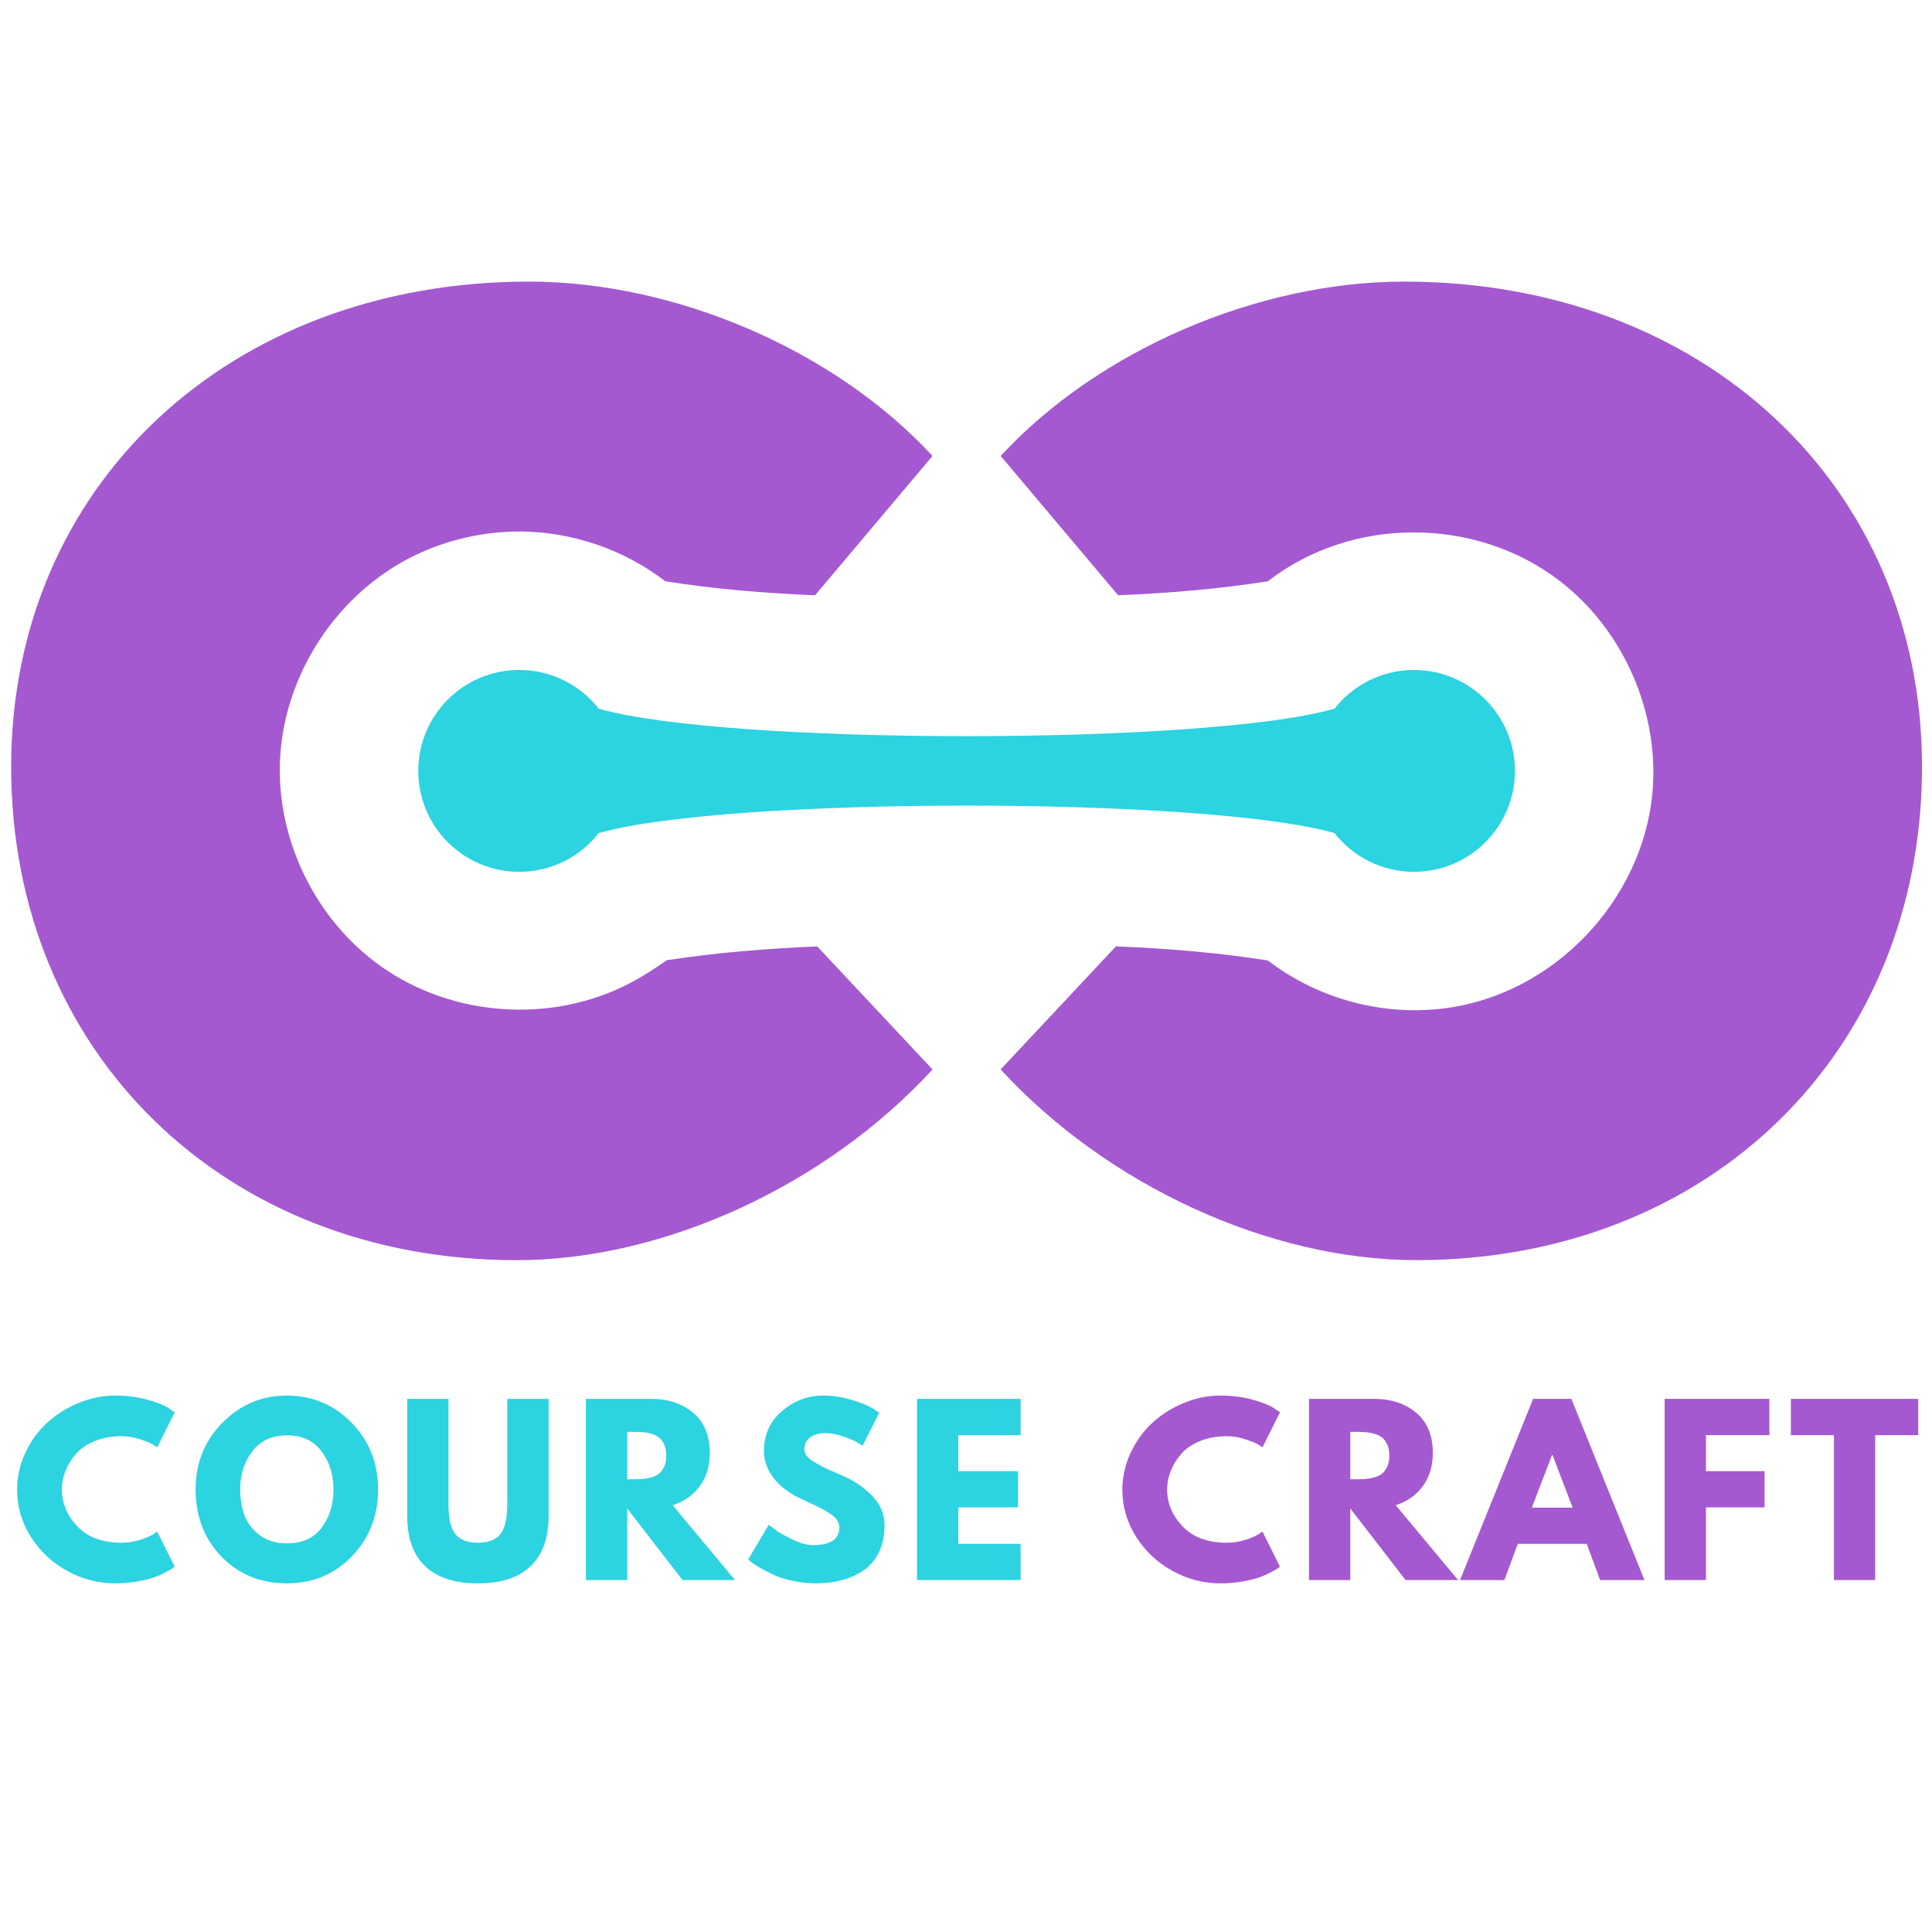
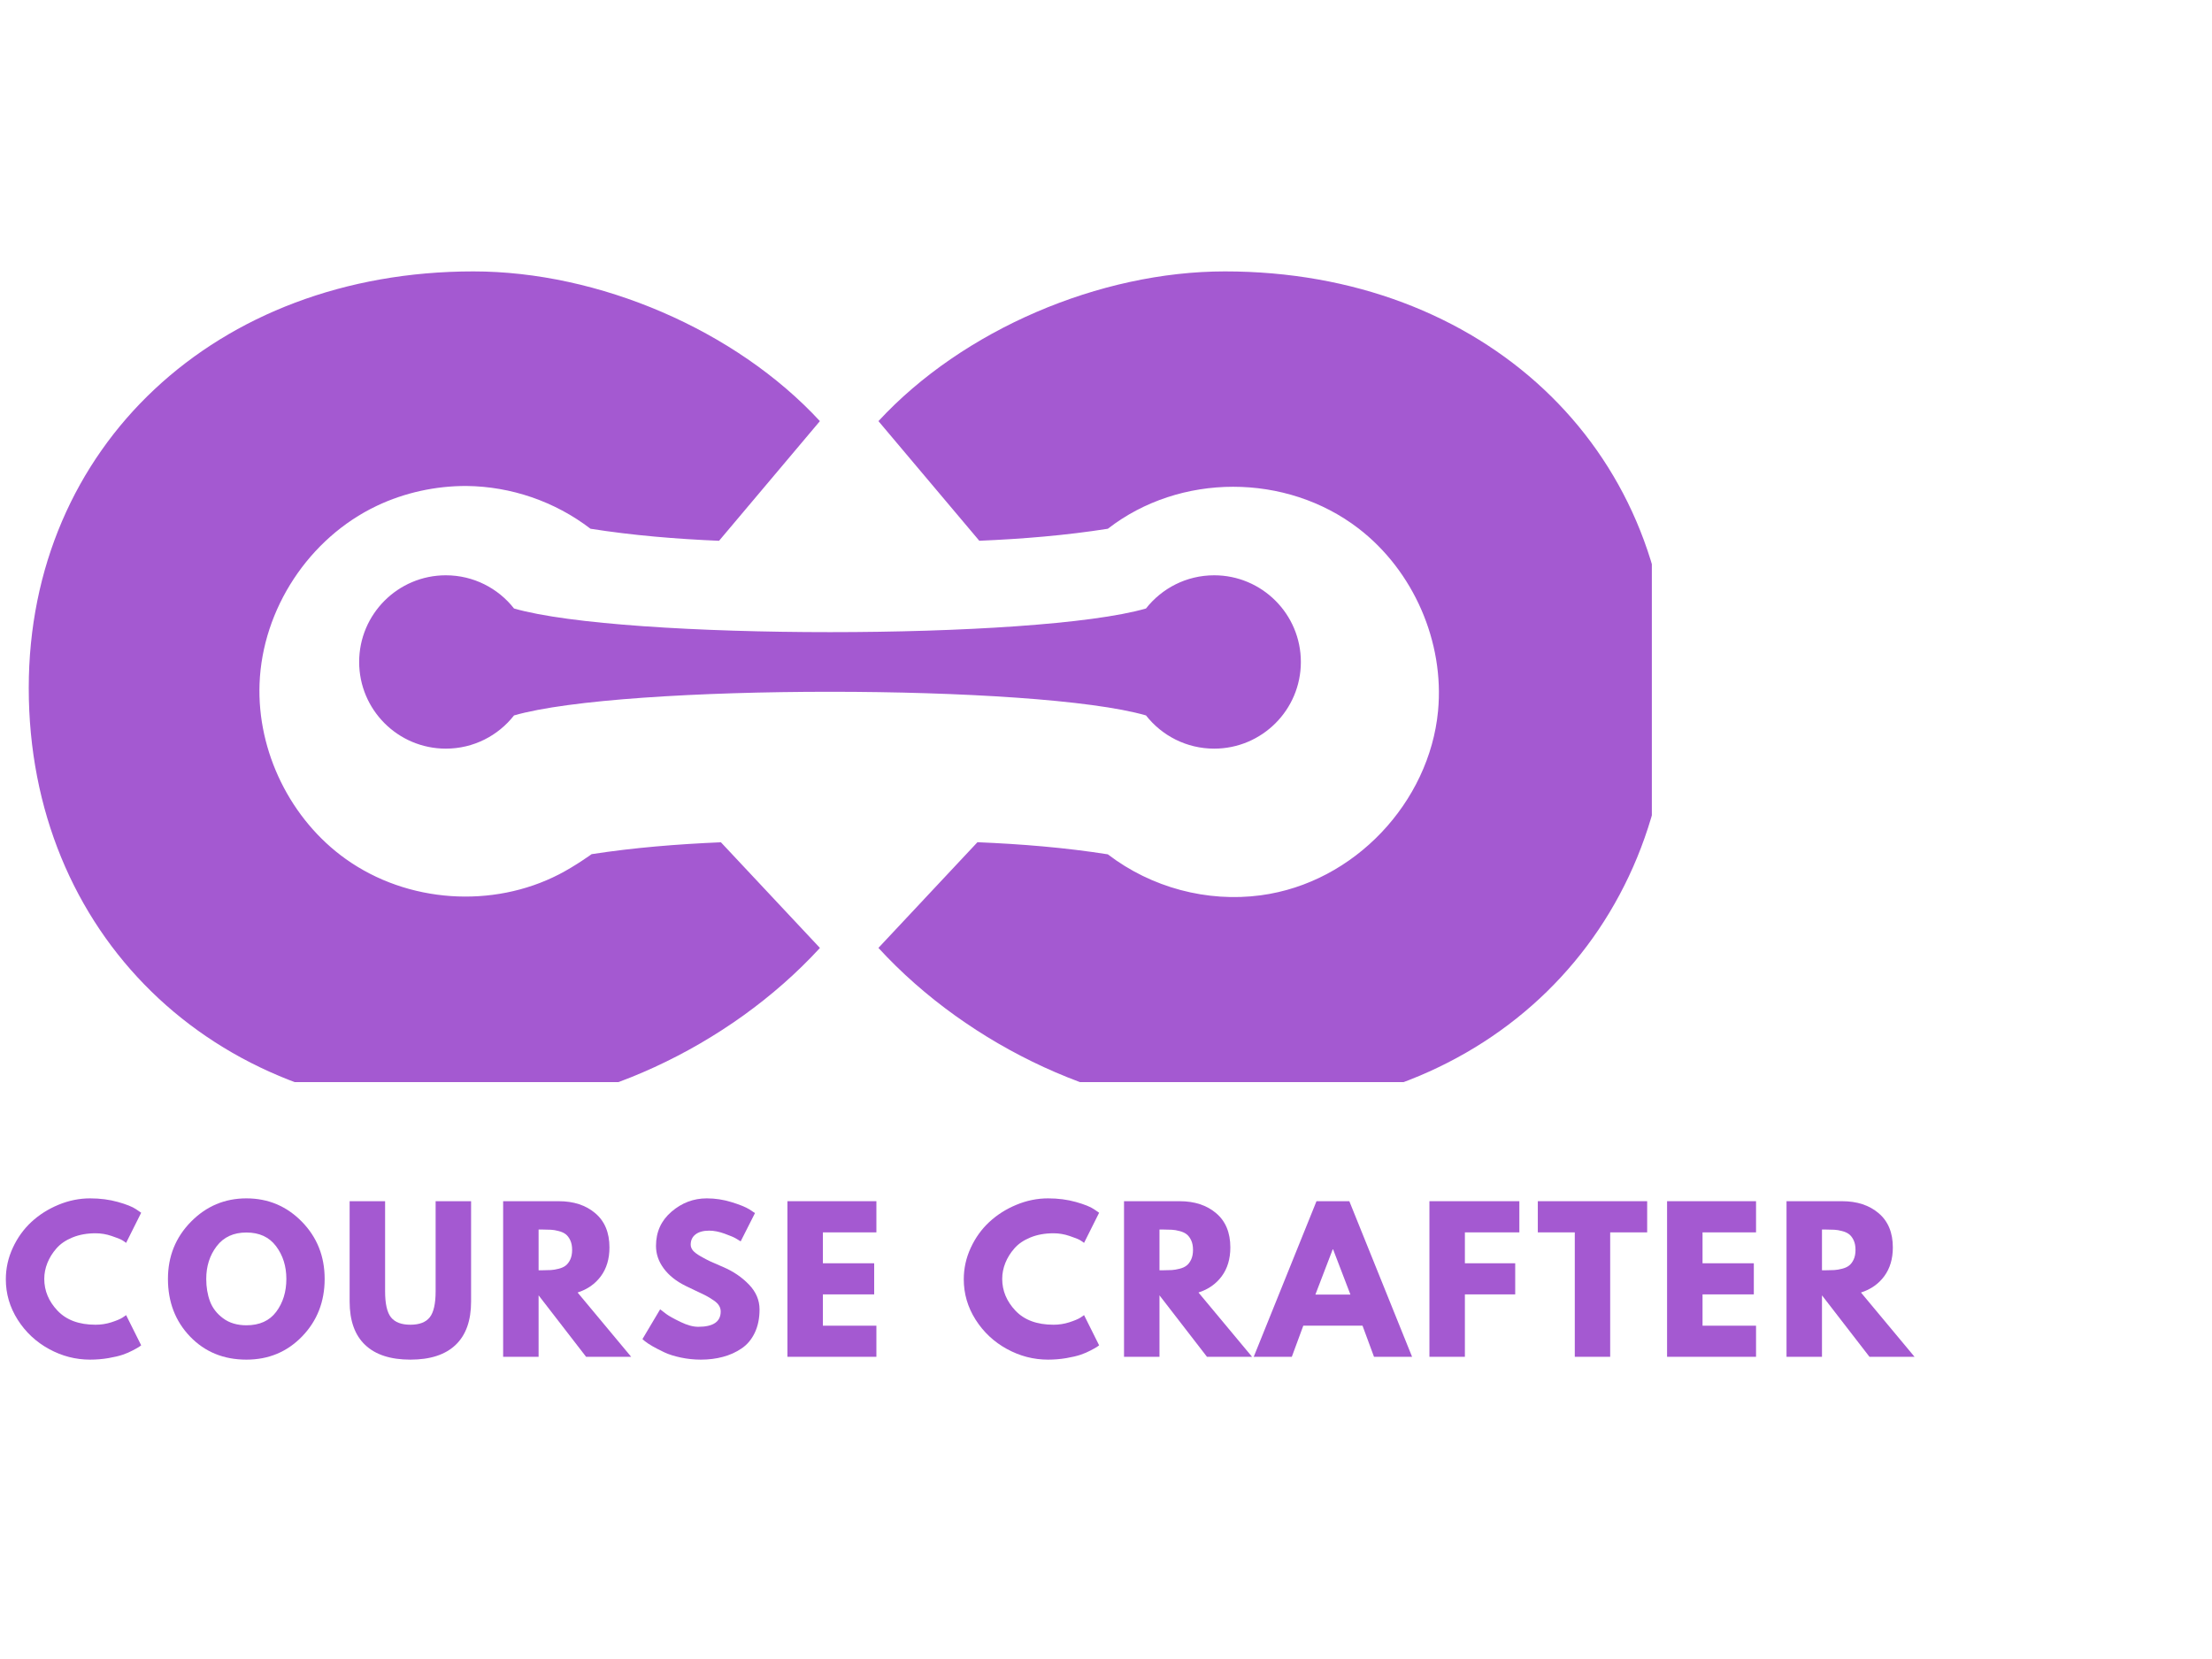
- <svg xmlns="http://www.w3.org/2000/svg" width="500" zoomAndPan="magnify" viewBox="0 0 375 375" height="500" preserveAspectRatio="xMidYMid meet" version="1.0">
+ <svg xmlns="http://www.w3.org/2000/svg" zoomAndPan="magnify" viewBox="0 0 500 375" height="500" preserveAspectRatio="xMidYMid meet" version="1.0">
  <defs>
    <g />
    <clipPath id="8918cc8cc7">
      <path d="M 2 54.656 L 373.383 54.656 L 373.383 244.602 L 2 244.602 Z M 2 54.656 " clip-rule="nonzero" />
    </clipPath>
  </defs>
-   <path fill="#2cd3e1" d="M 259.039 161.715 C 234.379 154.586 140.855 154.586 116.191 161.715 C 112.605 166.289 107.035 169.223 100.777 169.223 C 89.957 169.223 81.184 160.441 81.184 149.629 C 81.184 138.812 89.965 130.039 100.777 130.039 C 107.035 130.039 112.605 132.973 116.191 137.543 C 140.855 144.672 234.379 144.672 259.039 137.543 C 262.629 132.973 268.199 130.039 274.453 130.039 C 285.266 130.039 294.047 138.82 294.047 149.629 C 294.047 160.449 285.266 169.223 274.453 169.223 C 268.199 169.223 262.629 166.289 259.039 161.715 Z M 259.039 161.715 " fill-opacity="1" fill-rule="evenodd" />
+   <path fill="#a459d1" d="M 259.039 161.715 C 234.379 154.586 140.855 154.586 116.191 161.715 C 112.605 166.289 107.035 169.223 100.777 169.223 C 89.957 169.223 81.184 160.441 81.184 149.629 C 81.184 138.812 89.965 130.039 100.777 130.039 C 107.035 130.039 112.605 132.973 116.191 137.543 C 140.855 144.672 234.379 144.672 259.039 137.543 C 262.629 132.973 268.199 130.039 274.453 130.039 C 285.266 130.039 294.047 138.82 294.047 149.629 C 294.047 160.449 285.266 169.223 274.453 169.223 C 268.199 169.223 262.629 166.289 259.039 161.715 Z M 259.039 161.715 " fill-opacity="1" fill-rule="evenodd" />
  <g clip-path="url(#8918cc8cc7)">
-     <path fill="#a459d1" d="M 158.621 183.699 L 181.004 207.582 C 160.363 230.055 128.879 244.602 100.297 244.602 C 43.422 244.594 2.164 204.137 2.164 148.836 C 2.164 94.324 44.477 54.656 102.676 54.656 C 130.988 54.656 161.945 67.875 180.996 88.5 L 158.199 115.551 C 148.449 115.137 138.746 114.34 129.145 112.828 L 129.121 112.812 C 121.055 106.637 111.172 103.27 101.117 103.16 C 94.176 103.137 87.164 104.645 80.859 107.637 C 65.469 114.938 54.973 131.004 54.336 147.844 C 53.754 163.211 61.348 178.602 73.852 187.5 C 87.84 197.457 107.027 198.676 122.031 190.949 C 125.73 189.043 129.398 186.383 129.398 186.383 C 138.973 184.906 148.762 184.117 158.621 183.699 Z M 217.027 115.543 L 194.23 88.5 C 213.281 67.875 244.238 54.656 272.551 54.656 C 330.75 54.656 373.062 94.324 373.062 148.836 C 373.062 204.145 331.805 244.594 274.926 244.594 C 246.348 244.594 214.863 230.055 194.223 207.574 L 216.609 183.684 C 226.508 184.094 236.352 184.891 246.078 186.422 L 246.102 186.438 C 255.953 193.977 268.539 197.297 280.633 195.684 C 301.895 192.844 318.758 174.574 320.719 154.059 C 322.211 138.418 315.16 122.289 302.719 112.742 C 286.383 100.215 262.398 100.168 246.086 112.828 C 236.543 114.332 226.816 115.129 217.027 115.543 Z M 217.027 115.543 " fill-opacity="1" fill-rule="nonzero" />
+     <path fill="#a459d1" transform="translate(4.334242, 6.690687)" d="M 158.621 183.699 L 181.004 207.582 C 160.363 230.055 128.879 244.602 100.297 244.602 C 43.422 244.594 2.164 204.137 2.164 148.836 C 2.164 94.324 44.477 54.656 102.676 54.656 C 130.988 54.656 161.945 67.875 180.996 88.5 L 158.199 115.551 C 148.449 115.137 138.746 114.34 129.145 112.828 L 129.121 112.812 C 121.055 106.637 111.172 103.27 101.117 103.16 C 94.176 103.137 87.164 104.645 80.859 107.637 C 65.469 114.938 54.973 131.004 54.336 147.844 C 53.754 163.211 61.348 178.602 73.852 187.5 C 87.84 197.457 107.027 198.676 122.031 190.949 C 125.73 189.043 129.398 186.383 129.398 186.383 C 138.973 184.906 148.762 184.117 158.621 183.699 Z M 217.027 115.543 L 194.23 88.5 C 213.281 67.875 244.238 54.656 272.551 54.656 C 330.75 54.656 373.062 94.324 373.062 148.836 C 373.062 204.145 331.805 244.594 274.926 244.594 C 246.348 244.594 214.863 230.055 194.223 207.574 L 216.609 183.684 C 226.508 184.094 236.352 184.891 246.078 186.422 L 246.102 186.438 C 255.953 193.977 268.539 197.297 280.633 195.684 C 301.895 192.844 318.758 174.574 320.719 154.059 C 322.211 138.418 315.16 122.289 302.719 112.742 C 286.383 100.215 262.398 100.168 246.086 112.828 C 236.543 114.332 226.816 115.129 217.027 115.543 Z M 217.027 115.543 " fill-opacity="1" fill-rule="nonzero" />
  </g>
-   <g fill="#2cd3e1" fill-opacity="1">
-     <g transform="translate(2.334242, 306.6907)">
+   <g fill="#a459d1" fill-opacity="1">
+     <g transform="translate(0.334242, 306.6907)">
      <g>
        <path d="M 21.266 -7.25 C 22.492 -7.25 23.68 -7.43 24.828 -7.797 C 25.984 -8.172 26.828 -8.523 27.359 -8.859 L 28.172 -9.422 L 31.578 -2.594 C 31.473 -2.508 31.316 -2.395 31.109 -2.25 C 30.91 -2.113 30.445 -1.852 29.719 -1.469 C 29 -1.082 28.227 -0.75 27.406 -0.469 C 26.582 -0.188 25.504 0.066 24.172 0.297 C 22.836 0.523 21.457 0.641 20.031 0.641 C 16.758 0.641 13.66 -0.16 10.734 -1.766 C 7.805 -3.367 5.445 -5.578 3.656 -8.391 C 1.875 -11.203 0.984 -14.242 0.984 -17.516 C 0.984 -19.992 1.508 -22.367 2.562 -24.641 C 3.613 -26.91 5.008 -28.852 6.75 -30.469 C 8.5 -32.094 10.539 -33.391 12.875 -34.359 C 15.207 -35.328 17.594 -35.812 20.031 -35.812 C 22.301 -35.812 24.395 -35.539 26.312 -35 C 28.238 -34.457 29.598 -33.914 30.391 -33.375 L 31.578 -32.562 L 28.172 -25.75 C 27.973 -25.914 27.676 -26.117 27.281 -26.359 C 26.883 -26.598 26.086 -26.914 24.891 -27.312 C 23.703 -27.719 22.492 -27.922 21.266 -27.922 C 19.336 -27.922 17.602 -27.609 16.062 -26.984 C 14.531 -26.359 13.316 -25.531 12.422 -24.5 C 11.523 -23.477 10.844 -22.379 10.375 -21.203 C 9.906 -20.023 9.672 -18.828 9.672 -17.609 C 9.672 -14.93 10.672 -12.535 12.672 -10.422 C 14.68 -8.305 17.547 -7.25 21.266 -7.25 Z M 21.266 -7.25 " />
      </g>
    </g>
  </g>
-   <g fill="#2cd3e1" fill-opacity="1">
+   <g fill="#a459d1" fill-opacity="1">
    <g transform="translate(36.97837, 306.6907)">
      <g>
        <path d="M 0.984 -17.609 C 0.984 -22.691 2.711 -26.992 6.172 -30.516 C 9.641 -34.047 13.82 -35.812 18.719 -35.812 C 23.633 -35.812 27.812 -34.055 31.25 -30.547 C 34.688 -27.035 36.406 -22.723 36.406 -17.609 C 36.406 -12.461 34.711 -8.133 31.328 -4.625 C 27.941 -1.113 23.738 0.641 18.719 0.641 C 13.57 0.641 9.328 -1.098 5.984 -4.578 C 2.648 -8.055 0.984 -12.398 0.984 -17.609 Z M 9.641 -17.609 C 9.641 -15.754 9.922 -14.066 10.484 -12.547 C 11.055 -11.023 12.051 -9.738 13.469 -8.688 C 14.883 -7.645 16.633 -7.125 18.719 -7.125 C 21.695 -7.125 23.945 -8.145 25.469 -10.188 C 26.988 -12.227 27.75 -14.703 27.75 -17.609 C 27.75 -20.473 26.973 -22.938 25.422 -25 C 23.879 -27.062 21.645 -28.094 18.719 -28.094 C 15.812 -28.094 13.57 -27.062 12 -25 C 10.426 -22.938 9.641 -20.473 9.641 -17.609 Z M 9.641 -17.609 " />
      </g>
    </g>
  </g>
-   <g fill="#2cd3e1" fill-opacity="1">
+   <g fill="#a459d1" fill-opacity="1">
    <g transform="translate(76.90639, 306.6907)">
      <g>
        <path d="M 29.578 -35.172 L 29.578 -12.484 C 29.578 -8.172 28.41 -4.906 26.078 -2.688 C 23.754 -0.469 20.348 0.641 15.859 0.641 C 11.367 0.641 7.957 -0.469 5.625 -2.688 C 3.289 -4.906 2.125 -8.172 2.125 -12.484 L 2.125 -35.172 L 10.141 -35.172 L 10.141 -14.828 C 10.141 -11.992 10.586 -10.02 11.484 -8.906 C 12.379 -7.801 13.836 -7.25 15.859 -7.25 C 17.879 -7.25 19.332 -7.801 20.219 -8.906 C 21.113 -10.02 21.562 -11.992 21.562 -14.828 L 21.562 -35.172 Z M 29.578 -35.172 " />
      </g>
    </g>
  </g>
-   <g fill="#2cd3e1" fill-opacity="1">
+   <g fill="#a459d1" fill-opacity="1">
    <g transform="translate(111.167, 306.6907)">
      <g>
        <path d="M 2.562 -35.172 L 15.125 -35.172 C 18.508 -35.172 21.266 -34.266 23.391 -32.453 C 25.523 -30.648 26.594 -28.07 26.594 -24.719 C 26.594 -22.133 25.945 -19.969 24.656 -18.219 C 23.363 -16.469 21.609 -15.238 19.391 -14.531 L 31.5 0 L 21.312 0 L 10.578 -13.891 L 10.578 0 L 2.562 0 Z M 10.578 -19.562 L 11.516 -19.562 C 12.242 -19.562 12.863 -19.578 13.375 -19.609 C 13.895 -19.641 14.477 -19.738 15.125 -19.906 C 15.781 -20.07 16.305 -20.312 16.703 -20.625 C 17.109 -20.938 17.453 -21.391 17.734 -21.984 C 18.016 -22.586 18.156 -23.316 18.156 -24.172 C 18.156 -25.023 18.016 -25.75 17.734 -26.344 C 17.453 -26.938 17.109 -27.391 16.703 -27.703 C 16.305 -28.016 15.781 -28.254 15.125 -28.422 C 14.477 -28.598 13.895 -28.695 13.375 -28.719 C 12.863 -28.75 12.242 -28.766 11.516 -28.766 L 10.578 -28.766 Z M 10.578 -19.562 " />
      </g>
    </g>
  </g>
-   <g fill="#2cd3e1" fill-opacity="1">
+   <g fill="#a459d1" fill-opacity="1">
    <g transform="translate(144.2345, 306.6907)">
      <g>
        <path d="M 15.516 -35.812 C 17.422 -35.812 19.281 -35.531 21.094 -34.969 C 22.914 -34.414 24.27 -33.867 25.156 -33.328 L 26.422 -32.484 L 23.188 -26.094 C 22.926 -26.258 22.566 -26.477 22.109 -26.75 C 21.66 -27.02 20.812 -27.379 19.562 -27.828 C 18.312 -28.285 17.145 -28.516 16.062 -28.516 C 14.727 -28.516 13.695 -28.227 12.969 -27.656 C 12.25 -27.094 11.891 -26.328 11.891 -25.359 C 11.891 -24.879 12.062 -24.43 12.406 -24.016 C 12.75 -23.609 13.332 -23.172 14.156 -22.703 C 14.977 -22.234 15.703 -21.852 16.328 -21.562 C 16.953 -21.281 17.914 -20.859 19.219 -20.297 C 21.5 -19.328 23.441 -18.008 25.047 -16.344 C 26.648 -14.688 27.453 -12.805 27.453 -10.703 C 27.453 -8.68 27.086 -6.914 26.359 -5.406 C 25.641 -3.906 24.645 -2.727 23.375 -1.875 C 22.113 -1.02 20.711 -0.391 19.172 0.016 C 17.641 0.43 15.977 0.641 14.188 0.641 C 12.656 0.641 11.148 0.484 9.672 0.172 C 8.191 -0.141 6.953 -0.531 5.953 -1 C 4.961 -1.469 4.07 -1.926 3.281 -2.375 C 2.488 -2.832 1.906 -3.219 1.531 -3.531 L 0.984 -4 L 4.984 -10.734 C 5.328 -10.453 5.797 -10.094 6.391 -9.656 C 6.984 -9.219 8.039 -8.629 9.562 -7.891 C 11.082 -7.148 12.426 -6.781 13.594 -6.781 C 16.977 -6.781 18.672 -7.93 18.672 -10.234 C 18.672 -10.711 18.547 -11.156 18.297 -11.562 C 18.055 -11.977 17.629 -12.391 17.016 -12.797 C 16.41 -13.211 15.875 -13.539 15.406 -13.781 C 14.938 -14.031 14.172 -14.398 13.109 -14.891 C 12.047 -15.391 11.254 -15.77 10.734 -16.031 C 8.609 -17.082 6.961 -18.395 5.797 -19.969 C 4.629 -21.539 4.047 -23.238 4.047 -25.062 C 4.047 -28.219 5.211 -30.797 7.547 -32.797 C 9.879 -34.805 12.535 -35.812 15.516 -35.812 Z M 15.516 -35.812 " />
      </g>
    </g>
  </g>
-   <g fill="#2cd3e1" fill-opacity="1">
+   <g fill="#a459d1" fill-opacity="1">
    <g transform="translate(175.4271, 306.6907)">
      <g>
        <path d="M 22.672 -35.172 L 22.672 -28.125 L 10.578 -28.125 L 10.578 -21.141 L 22.172 -21.141 L 22.172 -14.109 L 10.578 -14.109 L 10.578 -7.031 L 22.672 -7.031 L 22.672 0 L 2.562 0 L 2.562 -35.172 Z M 22.672 -35.172 " />
      </g>
    </g>
  </g>
  <g fill="#11468f" fill-opacity="1">
    <g transform="translate(202.6781, 306.6907)">
      <g />
    </g>
  </g>
  <g fill="#a459d1" fill-opacity="1">
    <g transform="translate(216.8677, 306.6907)">
      <g>
        <path d="M 21.266 -7.25 C 22.492 -7.25 23.68 -7.43 24.828 -7.797 C 25.984 -8.172 26.828 -8.523 27.359 -8.859 L 28.172 -9.422 L 31.578 -2.594 C 31.473 -2.508 31.316 -2.395 31.109 -2.25 C 30.91 -2.113 30.445 -1.852 29.719 -1.469 C 29 -1.082 28.227 -0.75 27.406 -0.469 C 26.582 -0.188 25.504 0.066 24.172 0.297 C 22.836 0.523 21.457 0.641 20.031 0.641 C 16.758 0.641 13.66 -0.16 10.734 -1.766 C 7.805 -3.367 5.445 -5.578 3.656 -8.391 C 1.875 -11.203 0.984 -14.242 0.984 -17.516 C 0.984 -19.992 1.508 -22.367 2.562 -24.641 C 3.613 -26.91 5.008 -28.852 6.75 -30.469 C 8.5 -32.094 10.539 -33.391 12.875 -34.359 C 15.207 -35.328 17.594 -35.812 20.031 -35.812 C 22.301 -35.812 24.395 -35.539 26.312 -35 C 28.238 -34.457 29.598 -33.914 30.391 -33.375 L 31.578 -32.562 L 28.172 -25.75 C 27.973 -25.914 27.676 -26.117 27.281 -26.359 C 26.883 -26.598 26.086 -26.914 24.891 -27.312 C 23.703 -27.719 22.492 -27.922 21.266 -27.922 C 19.336 -27.922 17.602 -27.609 16.062 -26.984 C 14.531 -26.359 13.316 -25.531 12.422 -24.5 C 11.523 -23.477 10.844 -22.379 10.375 -21.203 C 9.906 -20.023 9.672 -18.828 9.672 -17.609 C 9.672 -14.93 10.672 -12.535 12.672 -10.422 C 14.68 -8.305 17.547 -7.25 21.266 -7.25 Z M 21.266 -7.25 " />
      </g>
    </g>
  </g>
  <g fill="#a459d1" fill-opacity="1">
    <g transform="translate(251.5118, 306.6907)">
      <g>
        <path d="M 2.562 -35.172 L 15.125 -35.172 C 18.508 -35.172 21.266 -34.266 23.391 -32.453 C 25.523 -30.648 26.594 -28.07 26.594 -24.719 C 26.594 -22.133 25.945 -19.969 24.656 -18.219 C 23.363 -16.469 21.609 -15.238 19.391 -14.531 L 31.5 0 L 21.312 0 L 10.578 -13.891 L 10.578 0 L 2.562 0 Z M 10.578 -19.562 L 11.516 -19.562 C 12.242 -19.562 12.863 -19.578 13.375 -19.609 C 13.895 -19.641 14.477 -19.738 15.125 -19.906 C 15.781 -20.07 16.305 -20.312 16.703 -20.625 C 17.109 -20.938 17.453 -21.391 17.734 -21.984 C 18.016 -22.586 18.156 -23.316 18.156 -24.172 C 18.156 -25.023 18.016 -25.75 17.734 -26.344 C 17.453 -26.938 17.109 -27.391 16.703 -27.703 C 16.305 -28.016 15.781 -28.254 15.125 -28.422 C 14.477 -28.598 13.895 -28.695 13.375 -28.719 C 12.863 -28.75 12.242 -28.766 11.516 -28.766 L 10.578 -28.766 Z M 10.578 -19.562 " />
      </g>
    </g>
  </g>
  <g fill="#a459d1" fill-opacity="1">
    <g transform="translate(284.5793, 306.6907)">
      <g>
        <path d="M 20.422 -35.172 L 34.609 0 L 26 0 L 23.406 -7.031 L 10.016 -7.031 L 7.422 0 L -1.188 0 L 13 -35.172 Z M 20.672 -14.062 L 16.75 -24.297 L 16.672 -24.297 L 12.75 -14.062 Z M 20.672 -14.062 " />
      </g>
    </g>
  </g>
  <g fill="#a459d1" fill-opacity="1">
    <g transform="translate(320.5444, 306.6907)">
      <g>
        <path d="M 22.891 -35.172 L 22.891 -28.125 L 10.578 -28.125 L 10.578 -21.141 L 21.953 -21.141 L 21.953 -14.109 L 10.578 -14.109 L 10.578 0 L 2.562 0 L 2.562 -35.172 Z M 22.891 -35.172 " />
      </g>
    </g>
  </g>
  <g fill="#a459d1" fill-opacity="1">
    <g transform="translate(347.2627, 306.6907)">
      <g>
        <path d="M 0.344 -28.125 L 0.344 -35.172 L 25.062 -35.172 L 25.062 -28.125 L 16.703 -28.125 L 16.703 0 L 8.703 0 L 8.703 -28.125 Z M 0.344 -28.125 " />
      </g>
    </g>
  </g>
+   <g fill="#a459d1" fill-opacity="1">
+     <g transform="translate(374.2627, 306.6907)">
+       <g>
+         <path d="M 22.672 -35.172 L 22.672 -28.125 L 10.578 -28.125 L 10.578 -21.141 L 22.172 -21.141 L 22.172 -14.109 L 10.578 -14.109 L 10.578 -7.031 L 22.672 -7.031 L 22.672 0 L 2.562 0 L 2.562 -35.172 Z M 22.672 -35.172 " />
+       </g>
+     </g>
+   </g>
+   <g fill="#a459d1" fill-opacity="1">
+     <g transform="translate(401.2627, 306.6907)">
+       <g>
+         <path d="M 2.562 -35.172 L 15.125 -35.172 C 18.508 -35.172 21.266 -34.266 23.391 -32.453 C 25.523 -30.648 26.594 -28.07 26.594 -24.719 C 26.594 -22.133 25.945 -19.969 24.656 -18.219 C 23.363 -16.469 21.609 -15.238 19.391 -14.531 L 31.5 0 L 21.312 0 L 10.578 -13.891 L 10.578 0 L 2.562 0 Z M 10.578 -19.562 L 11.516 -19.562 C 12.242 -19.562 12.863 -19.578 13.375 -19.609 C 13.895 -19.641 14.477 -19.738 15.125 -19.906 C 15.781 -20.07 16.305 -20.312 16.703 -20.625 C 17.109 -20.938 17.453 -21.391 17.734 -21.984 C 18.016 -22.586 18.156 -23.316 18.156 -24.172 C 18.156 -25.023 18.016 -25.75 17.734 -26.344 C 17.453 -26.938 17.109 -27.391 16.703 -27.703 C 16.305 -28.016 15.781 -28.254 15.125 -28.422 C 14.477 -28.598 13.895 -28.695 13.375 -28.719 C 12.863 -28.75 12.242 -28.766 11.516 -28.766 L 10.578 -28.766 Z M 10.578 -19.562 " />
+       </g>
+     </g>
+   </g>
</svg>
